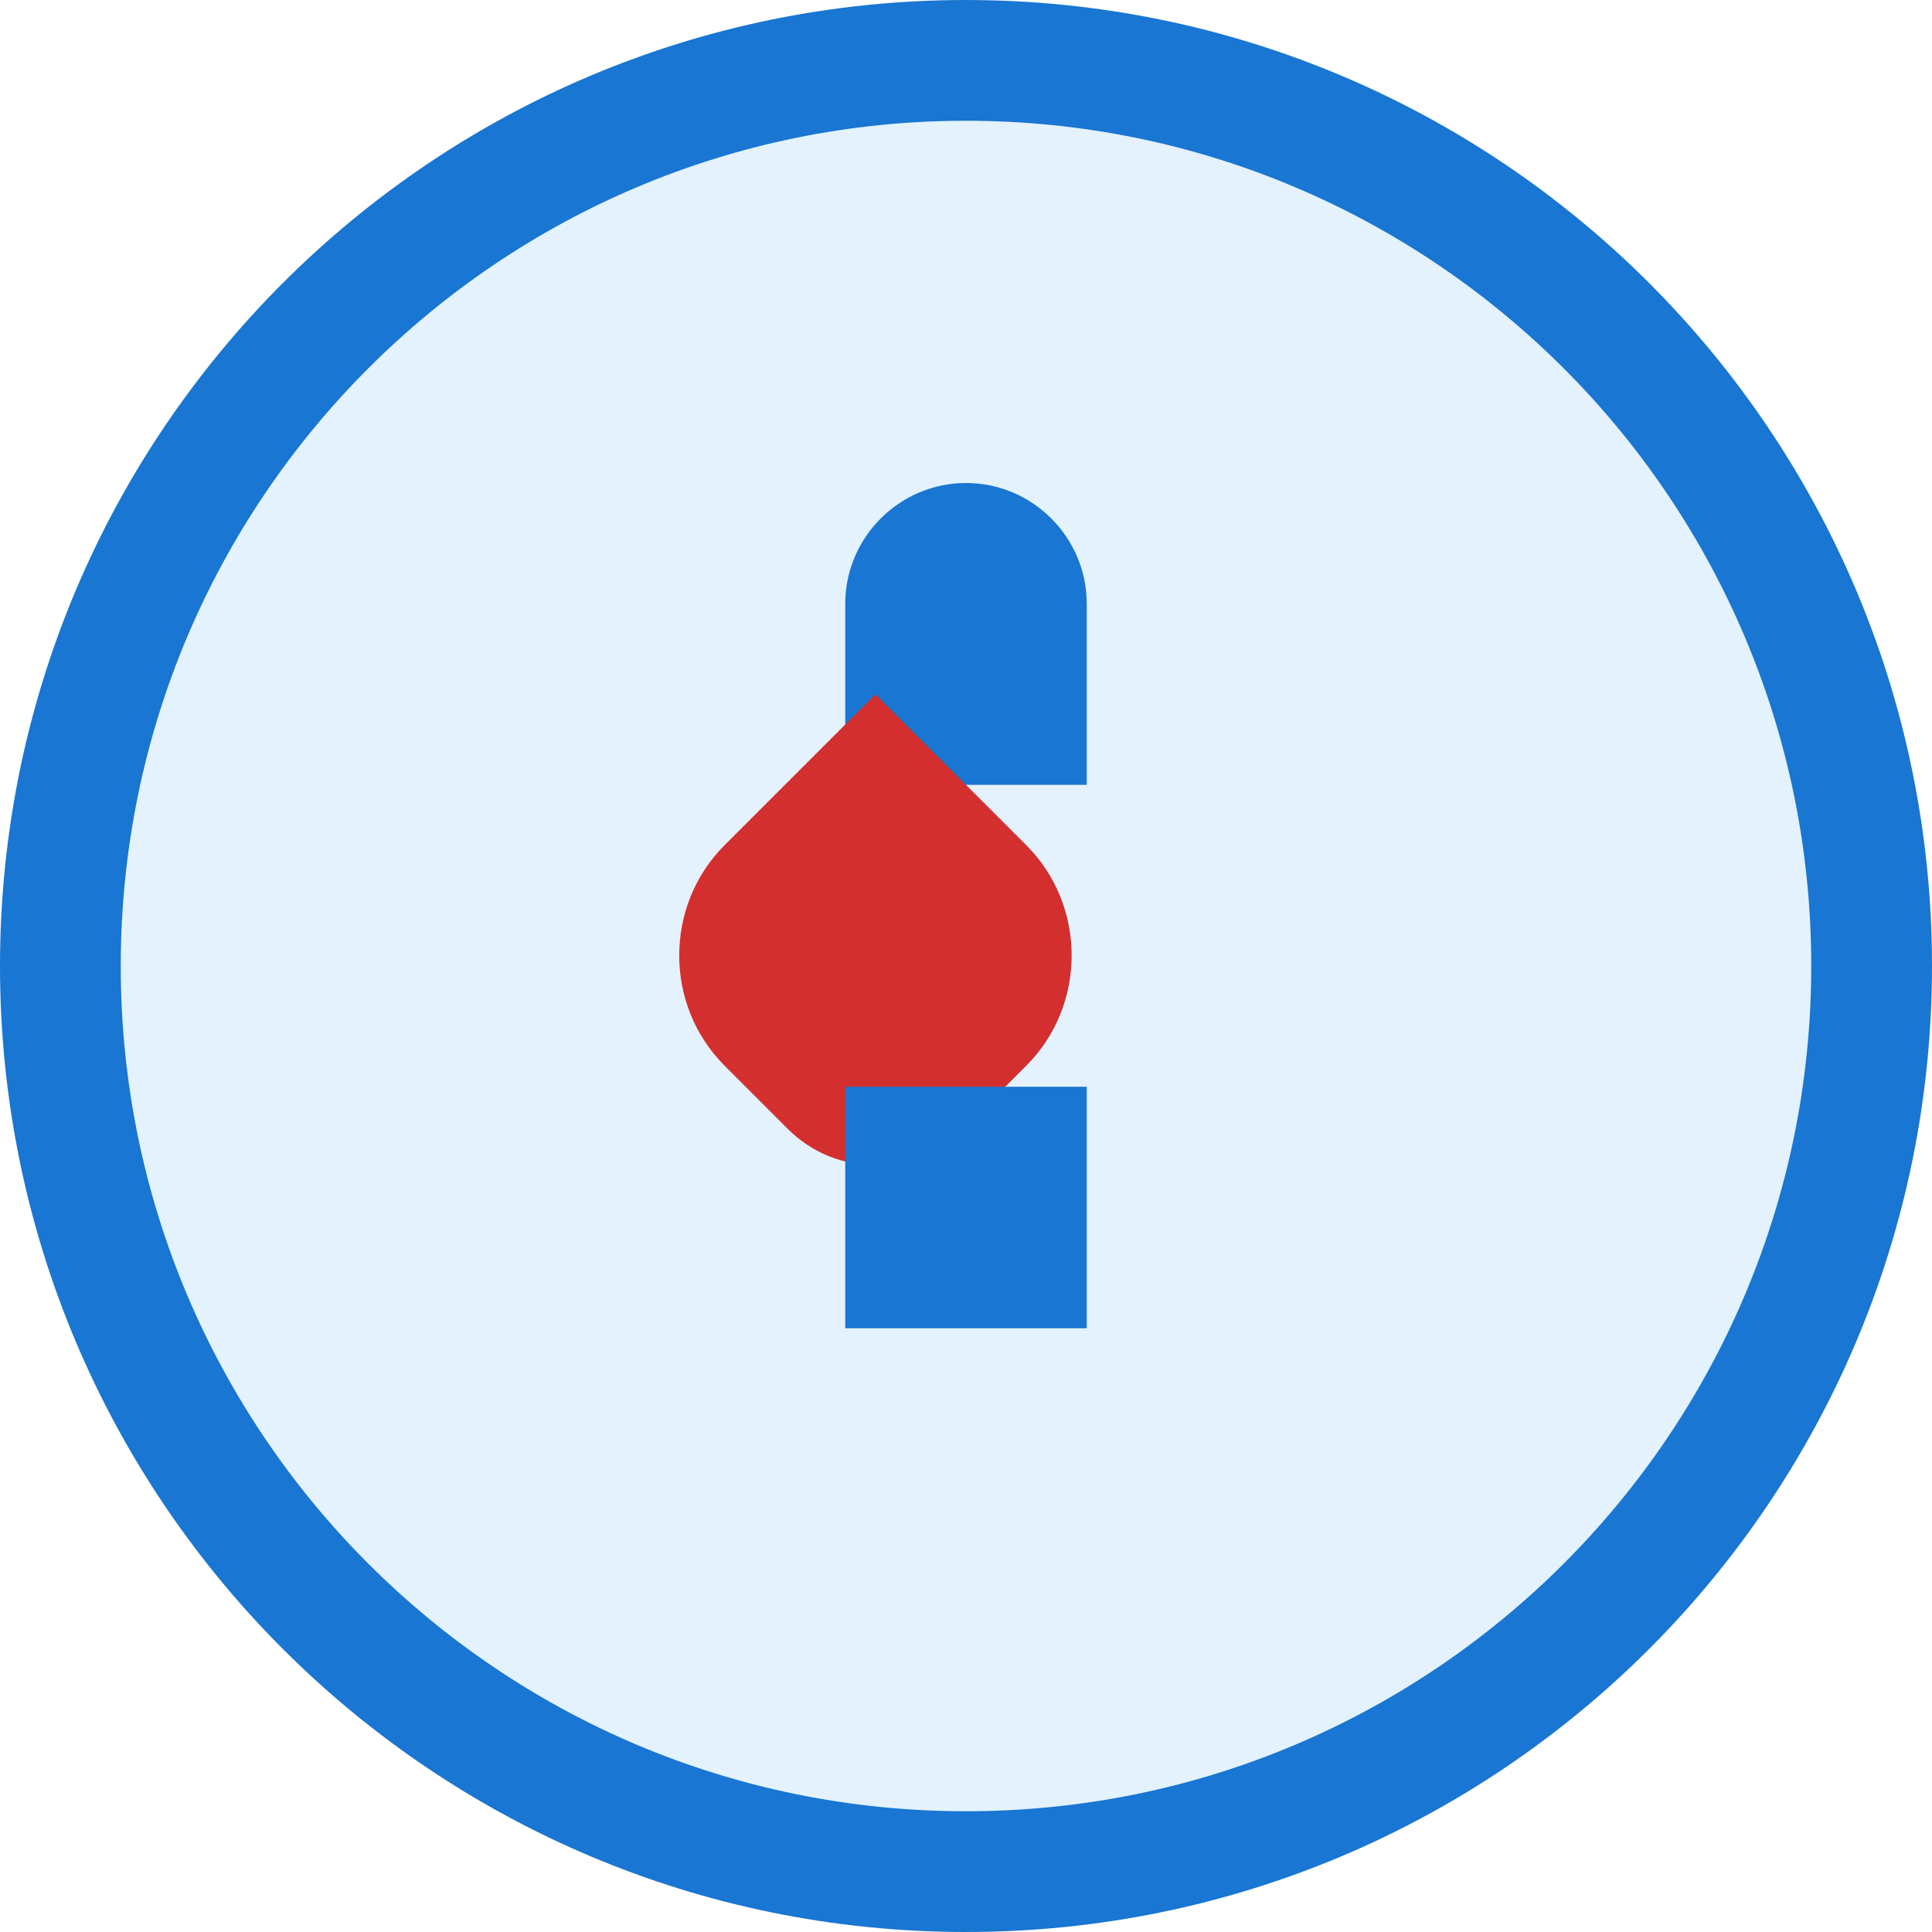
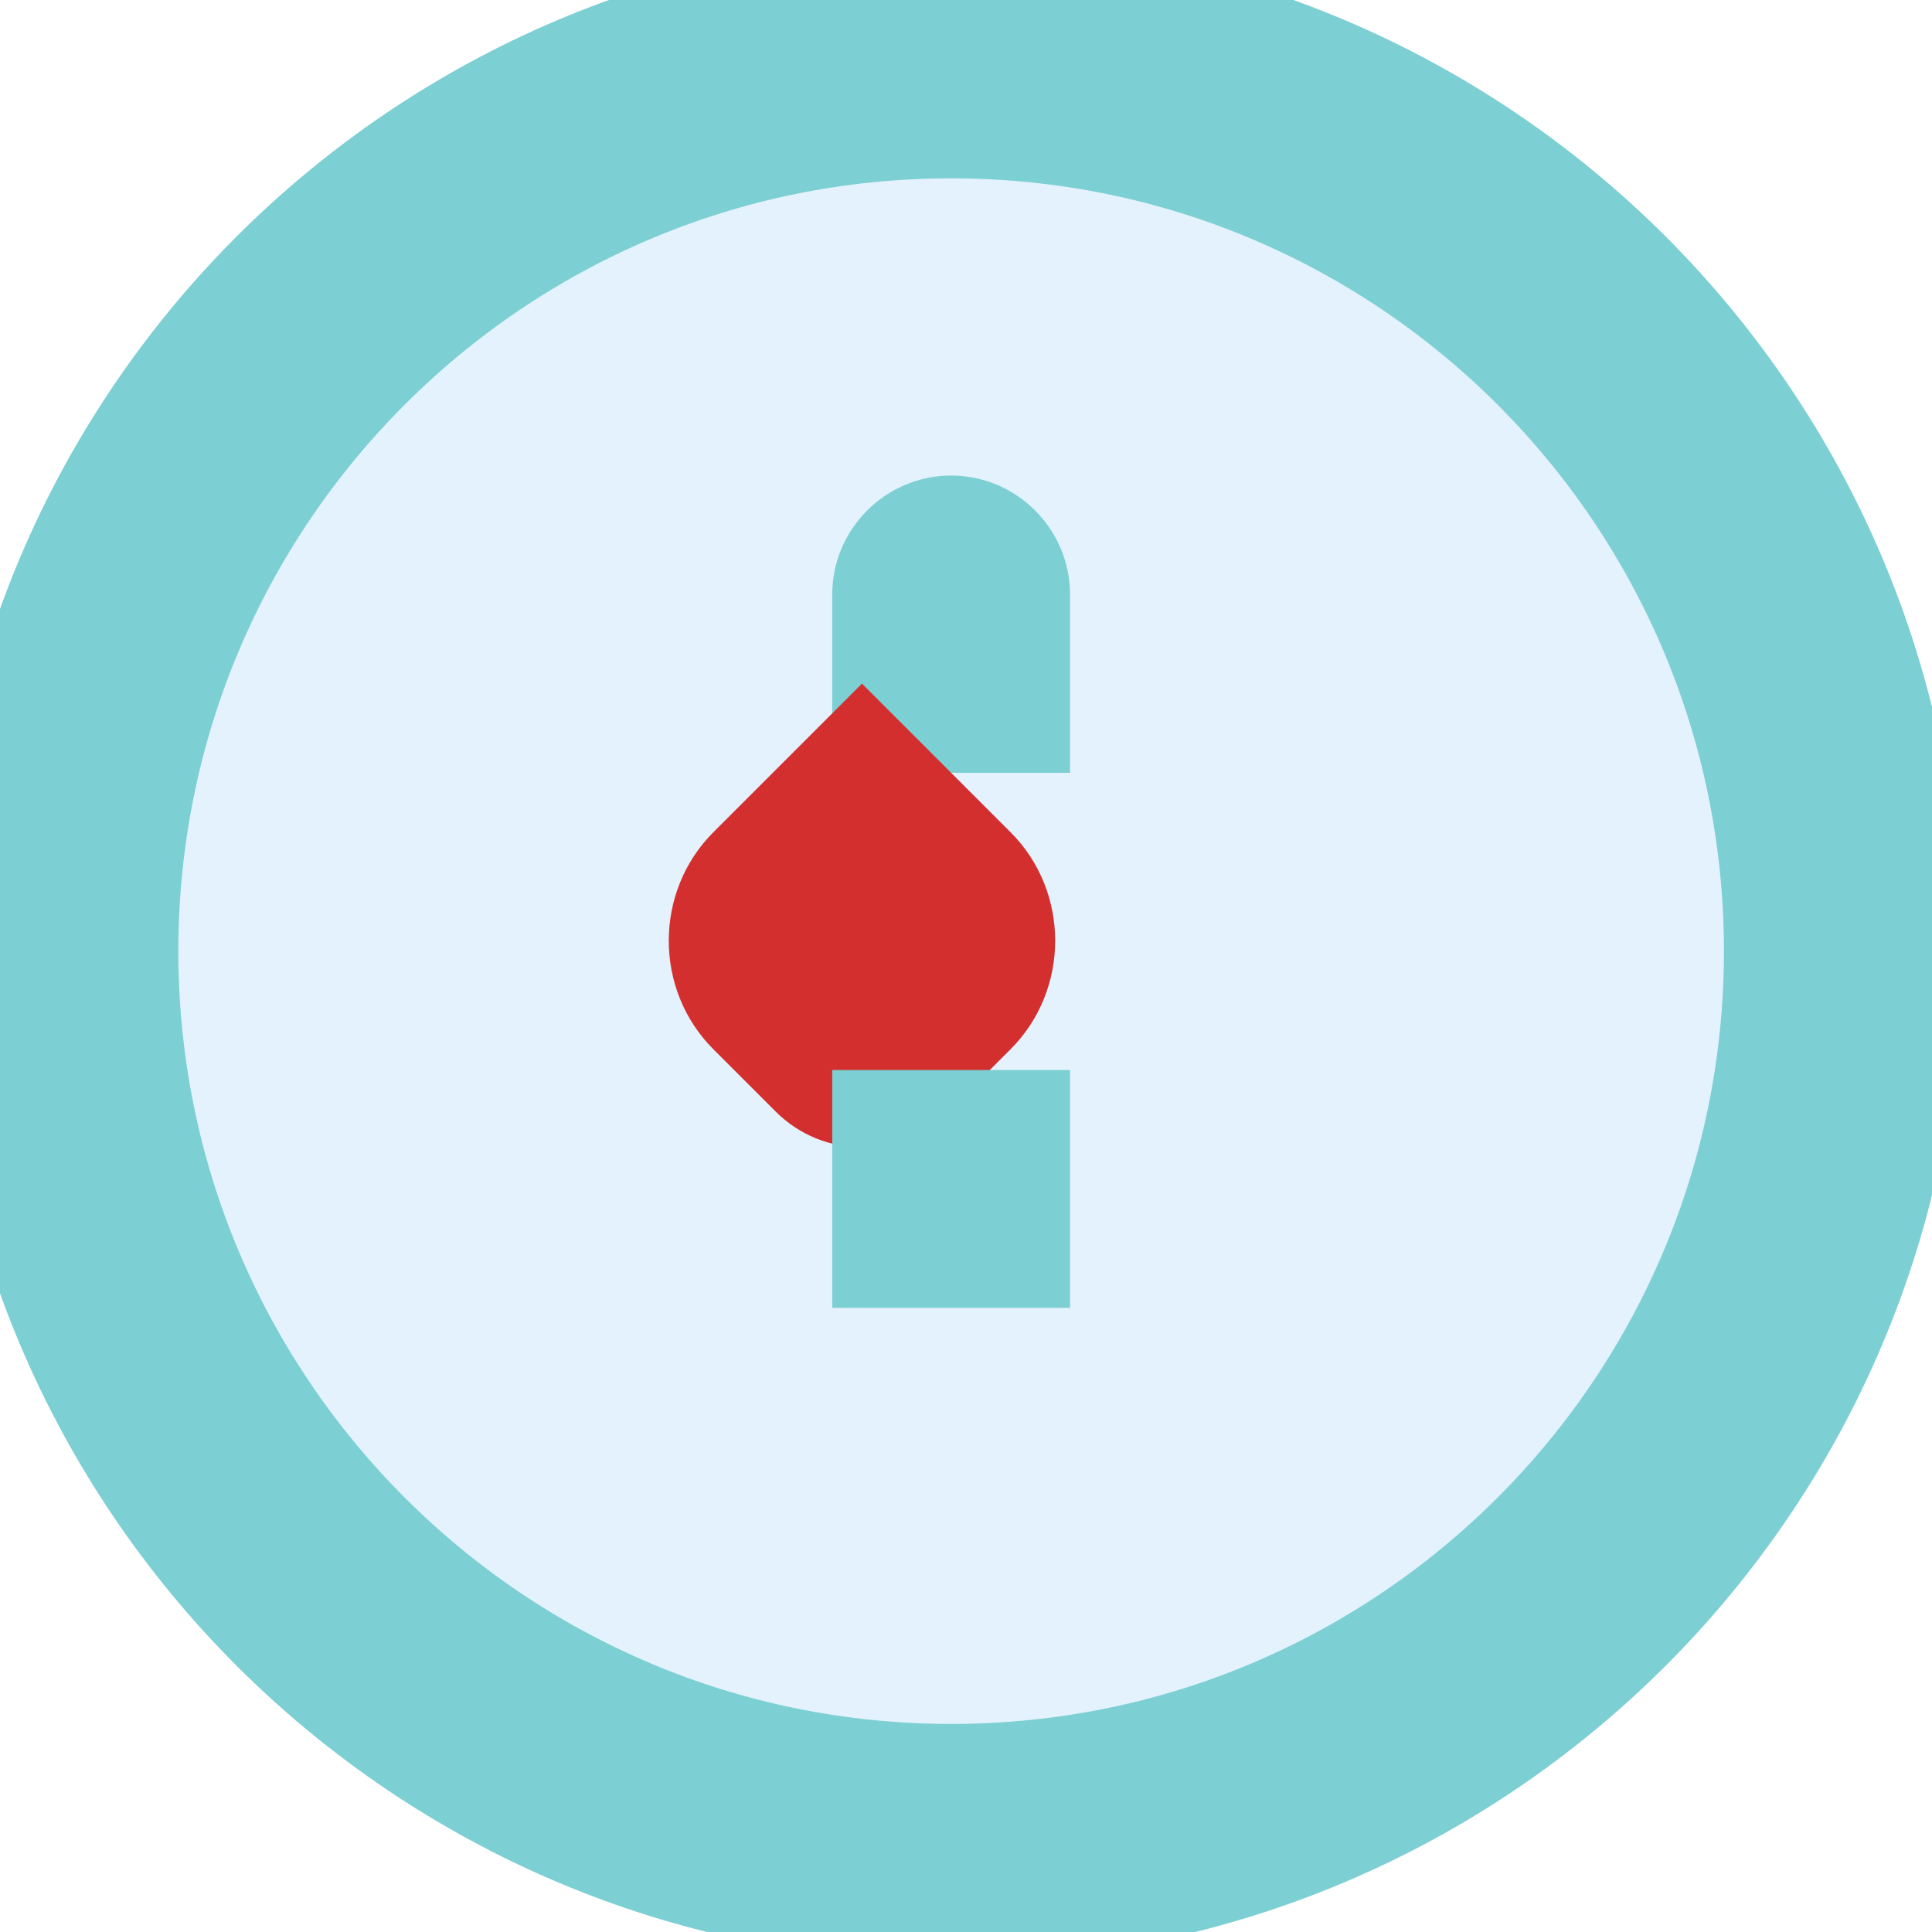
- <svg xmlns="http://www.w3.org/2000/svg" viewBox="0 0 64 64" fill="none">
-   <circle cx="32" cy="32" r="30" stroke="#1976D2" stroke-width="4" fill="#E3F2FD" />
-   <path d="M32 16c-2.2 0-4 1.8-4 4v6h8v-6c0-2.2-1.8-4-4-4z" fill="#1976D2" />
+ <svg xmlns="http://www.w3.org/2000/svg" viewBox="0 0 65 65" fill="none">
+   <circle cx="32" cy="32" r="30" stroke="#7ccfd3" stroke-width="8" fill="#E3F2FD" />
+   <path d="M32 16c-2.2 0-4 1.8-4 4v6h8v-6c0-2.2-1.8-4-4-4z" fill="#7ccfd3" />
  <path d="M24 28c-2 2-2 5.3 0 7.3l2.1 2.1c1.6 1.6 4.2 1.6 5.8 0l2.1-2.1c2-2 2-5.3 0-7.3l-5-5-5 5z" fill="#D32F2F" />
-   <path d="M28 36v8h8v-8h-8z" fill="#1976D2" />
+   <path d="M28 36v8h8v-8h-8z" fill="#7ccfd3" />
</svg>
